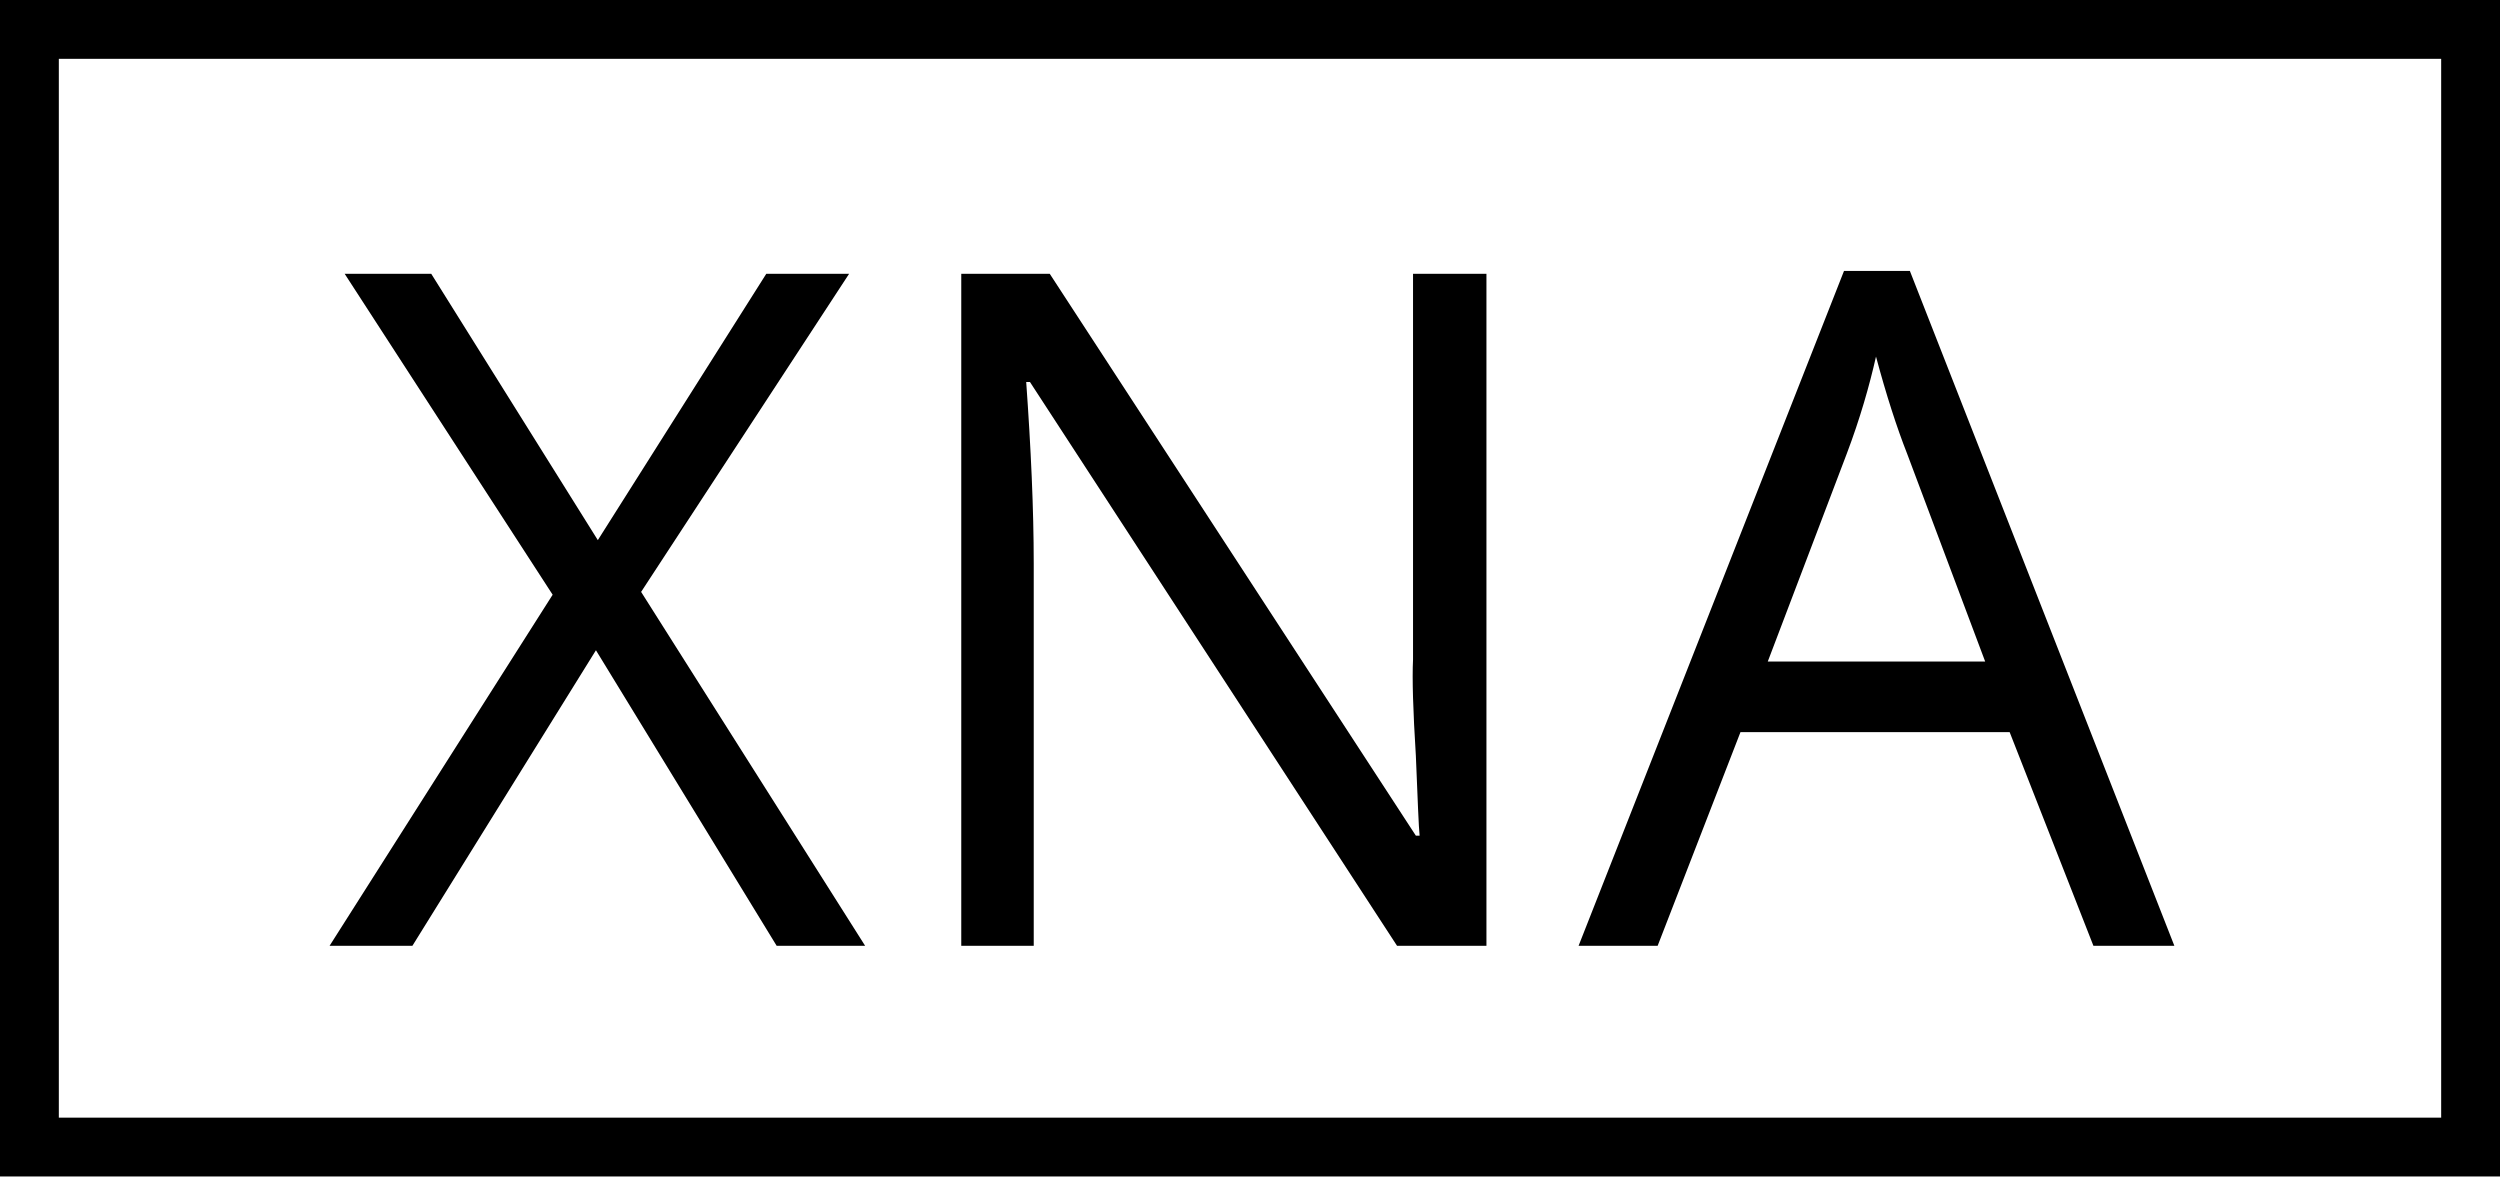
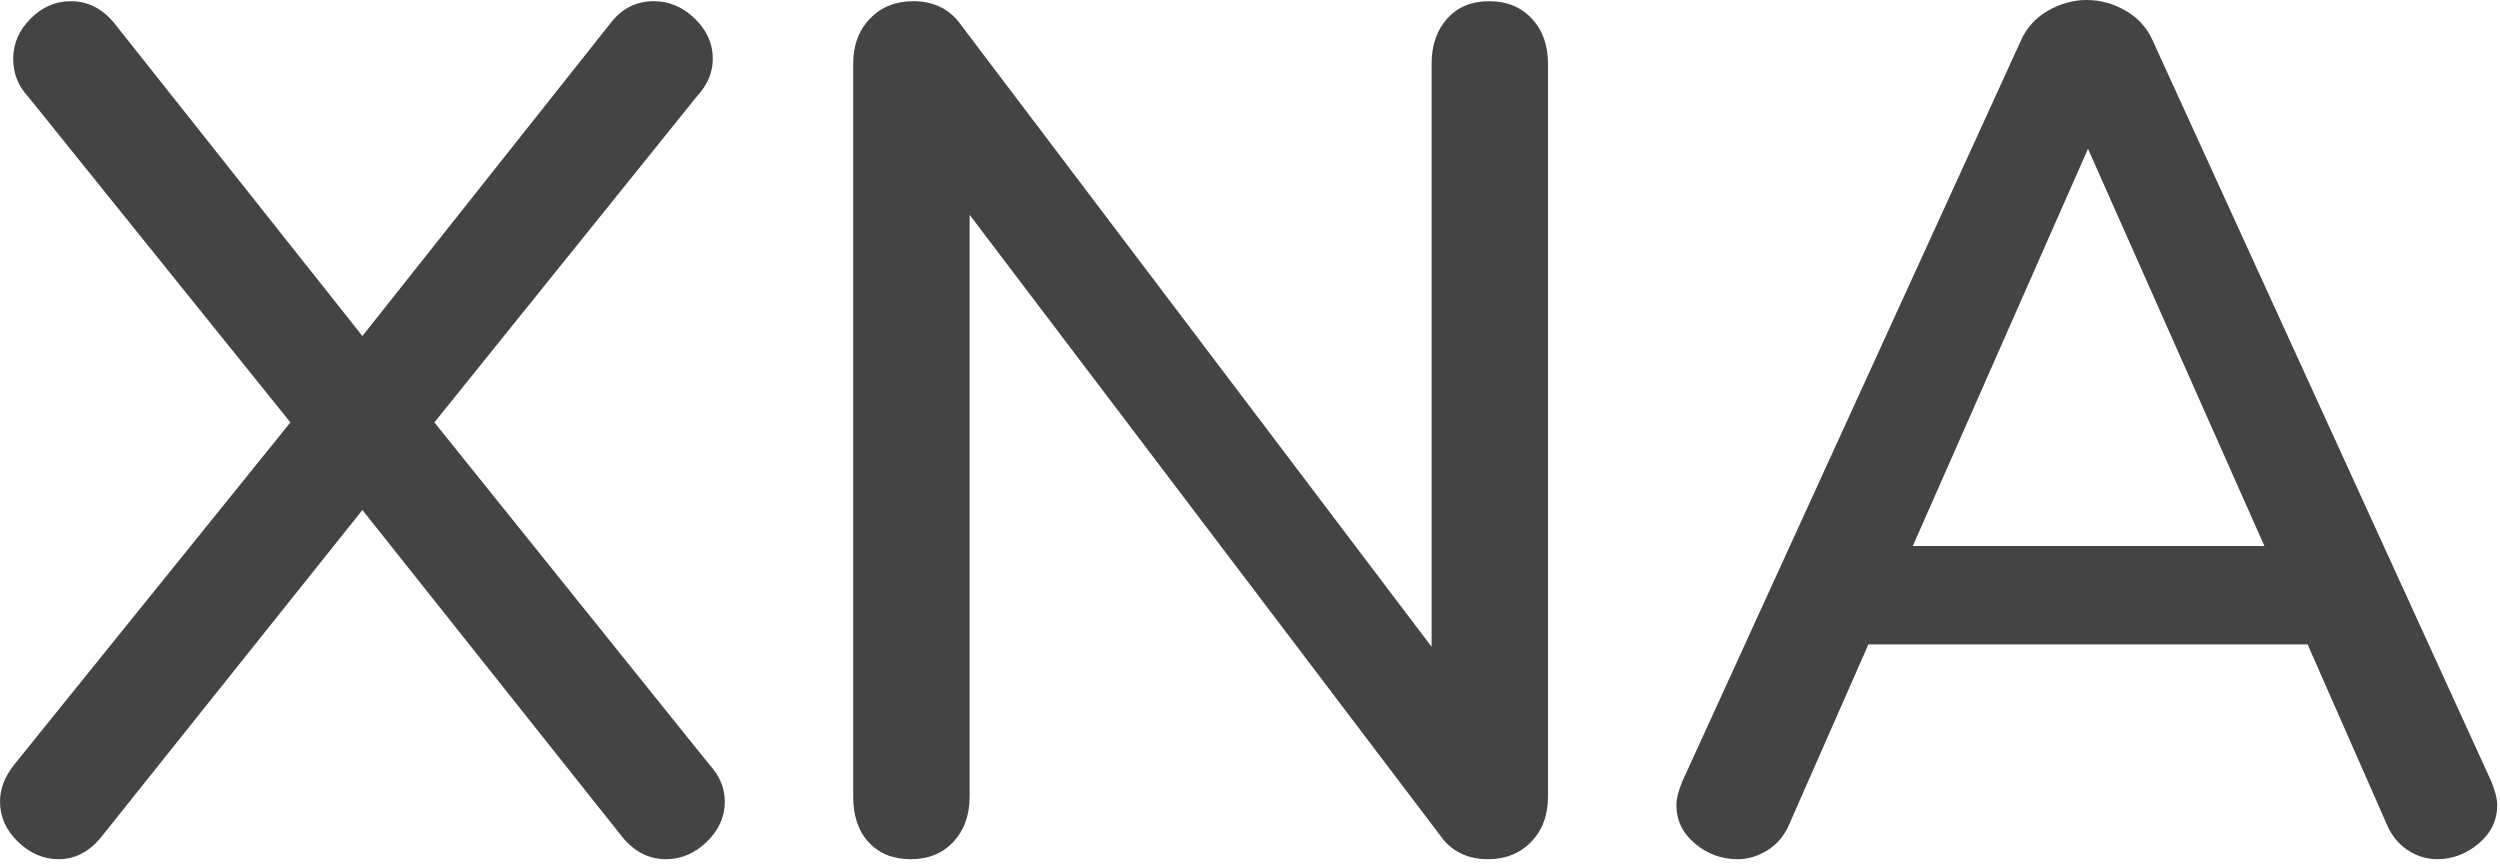
- <svg xmlns="http://www.w3.org/2000/svg" viewBox="0 0 170 80" fill-rule="evenodd" clip-rule="evenodd" stroke-linejoin="round" stroke-miterlimit="2">
-   <path d="M170 0h-170v80h170V0zM4 4v72h162V4H4z" />
-   <path d="M58.828 64.313h-6.016l-12.288-20.096-12.48 20.096h-5.632l15.168-23.872-14.144-21.824h5.888l11.328 18.112 11.456-18.112h5.632l-14.144 21.632 15.232 24.064zM101.078 64.313h-6.08l-24.96-38.336h-.256c.32 4.48.512 8.64.512 12.352v25.984h-4.928v-45.696h6.016l24.896 38.208h.256c-.064-.576-.128-2.368-.256-5.44-.192-3.072-.256-5.248-.192-6.528v-26.24h4.992v45.696zM142.352 64.313l-5.696-14.528h-18.304l-5.632 14.528h-5.376l18.048-45.888h4.48l17.984 45.888h-5.504zm-7.36-19.328l-5.312-14.144c-.704-1.792-1.408-3.968-2.112-6.592-.448 1.984-1.088 4.224-1.984 6.592l-5.376 14.144h14.784z" fill-rule="nonzero" />
+ <svg xmlns="http://www.w3.org/2000/svg" viewBox="0 0 75 26" fill-rule="evenodd" clip-rule="evenodd" stroke-linejoin="round" stroke-miterlimit="2" fill="#444">
+   <path d="M21.276,22.932c0.312,0.336 0.468,0.708 0.468,1.116c-0,0.456 -0.18,0.858 -0.54,1.206c-0.36,0.348 -0.768,0.522 -1.224,0.522c-0.504,-0 -0.936,-0.216 -1.296,-0.648l-7.812,-9.828l-7.848,9.828c-0.36,0.432 -0.78,0.648 -1.26,0.648c-0.456,-0 -0.864,-0.174 -1.224,-0.522c-0.36,-0.348 -0.54,-0.75 -0.54,-1.206c-0,-0.384 0.144,-0.756 0.432,-1.116l8.28,-10.26l-7.884,-9.792c-0.288,-0.312 -0.432,-0.684 -0.432,-1.116c-0,-0.456 0.174,-0.858 0.522,-1.206c0.348,-0.348 0.75,-0.522 1.206,-0.522c0.504,0 0.936,0.216 1.296,0.648l7.452,9.396l7.452,-9.396c0.336,-0.432 0.768,-0.648 1.296,-0.648c0.456,0 0.864,0.174 1.224,0.522c0.36,0.348 0.54,0.75 0.54,1.206c-0,0.408 -0.156,0.78 -0.468,1.116l-7.884,9.792l8.244,10.26Z" fill-rule="nonzero" />
+   <path d="M44.676,0.036c0.528,0 0.954,0.174 1.278,0.522c0.324,0.348 0.486,0.798 0.486,1.35l-0,21.996c-0,0.552 -0.168,1.002 -0.504,1.35c-0.336,0.348 -0.768,0.522 -1.296,0.522c-0.624,-0 -1.104,-0.24 -1.44,-0.72l-14.112,-18.612l-0,17.46c-0,0.552 -0.162,1.002 -0.486,1.35c-0.324,0.348 -0.75,0.522 -1.278,0.522c-0.528,-0 -0.948,-0.168 -1.26,-0.504c-0.312,-0.336 -0.468,-0.792 -0.468,-1.368l-0,-21.996c-0,-0.552 0.168,-1.002 0.504,-1.35c0.336,-0.348 0.768,-0.522 1.296,-0.522c0.624,0 1.104,0.24 1.44,0.72l14.112,18.648l-0,-17.496c-0,-0.552 0.156,-1.002 0.468,-1.35c0.312,-0.348 0.732,-0.522 1.26,-0.522Z" fill-rule="nonzero" />
+   <path d="M74.736,23.436c0.12,0.288 0.18,0.528 0.18,0.72c-0,0.456 -0.186,0.84 -0.558,1.152c-0.372,0.312 -0.786,0.468 -1.242,0.468c-0.312,-0 -0.606,-0.09 -0.882,-0.27c-0.276,-0.18 -0.486,-0.438 -0.63,-0.774l-2.376,-5.4l-13.176,0l-2.376,5.4c-0.144,0.336 -0.36,0.594 -0.648,0.774c-0.288,0.18 -0.588,0.27 -0.9,0.27c-0.48,-0 -0.906,-0.156 -1.278,-0.468c-0.372,-0.312 -0.558,-0.696 -0.558,-1.152c0,-0.192 0.06,-0.432 0.18,-0.72l10.152,-22.212c0.168,-0.384 0.438,-0.684 0.81,-0.9c0.372,-0.216 0.762,-0.324 1.17,-0.324c0.408,0 0.798,0.108 1.17,0.324c0.372,0.216 0.642,0.516 0.81,0.9l10.152,22.212Zm-17.352,-7.056l10.548,0l-5.292,-11.916l-5.256,11.916Z" fill-rule="nonzero" />
</svg>
